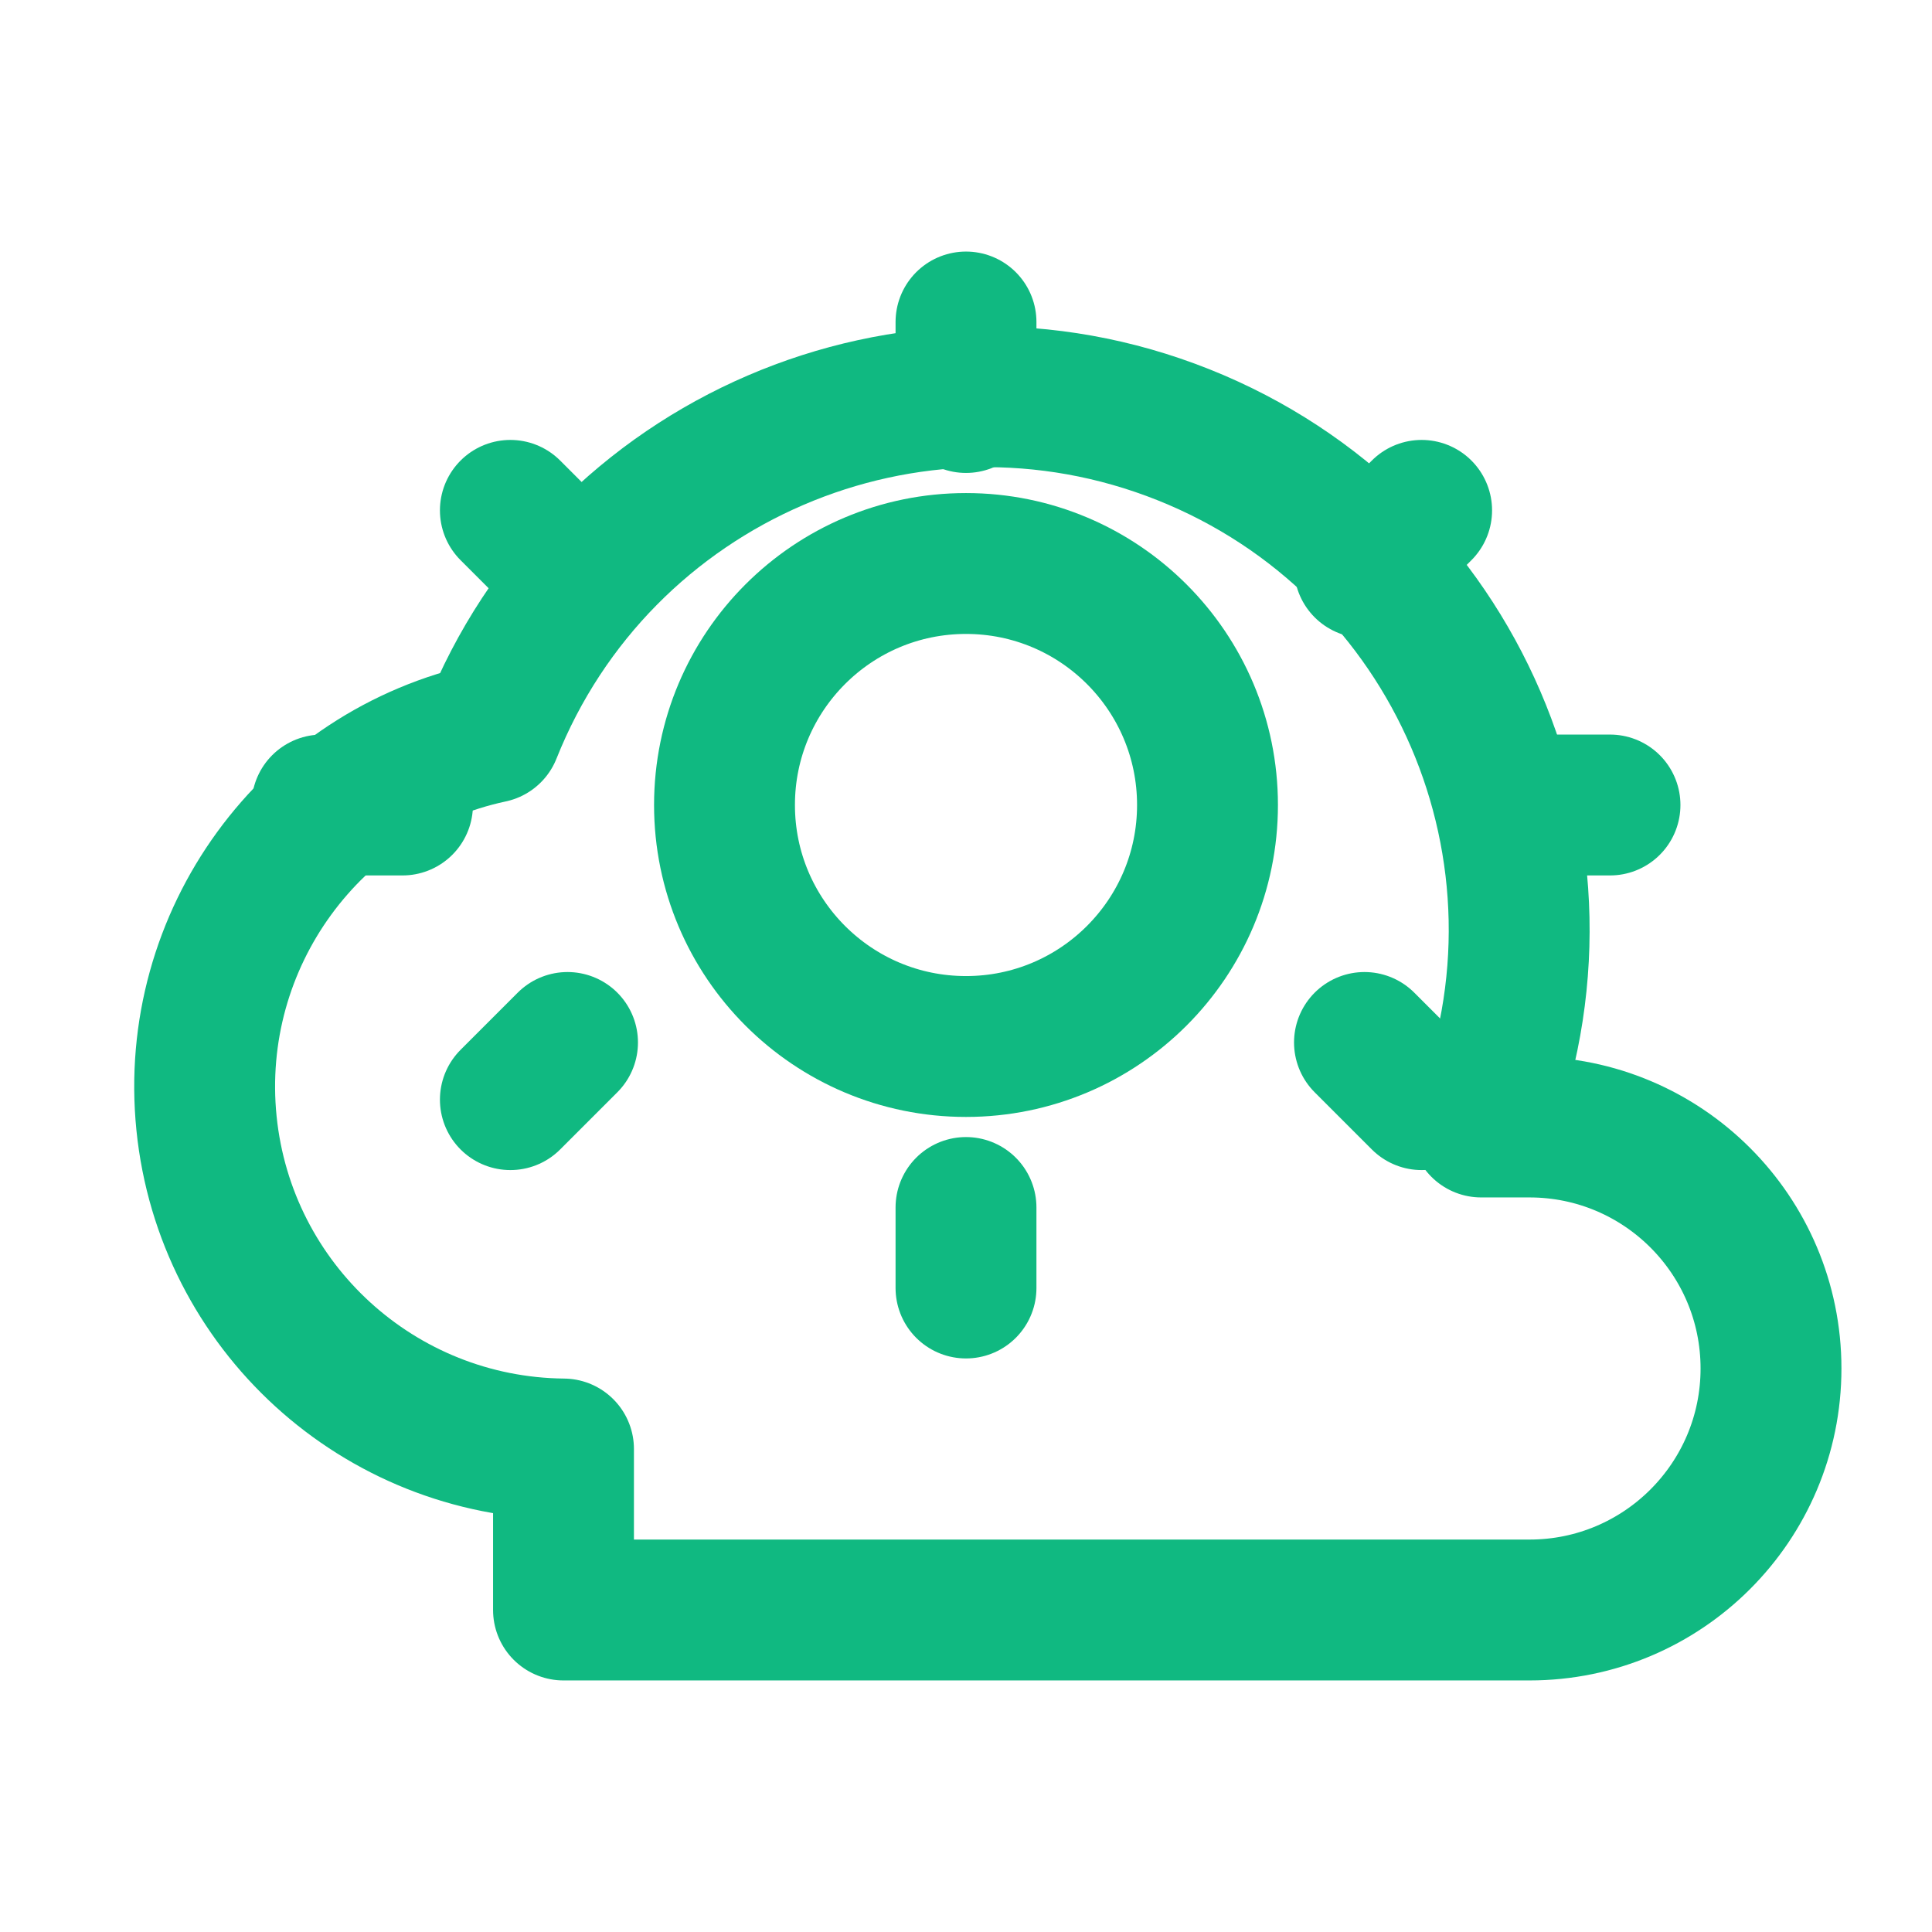
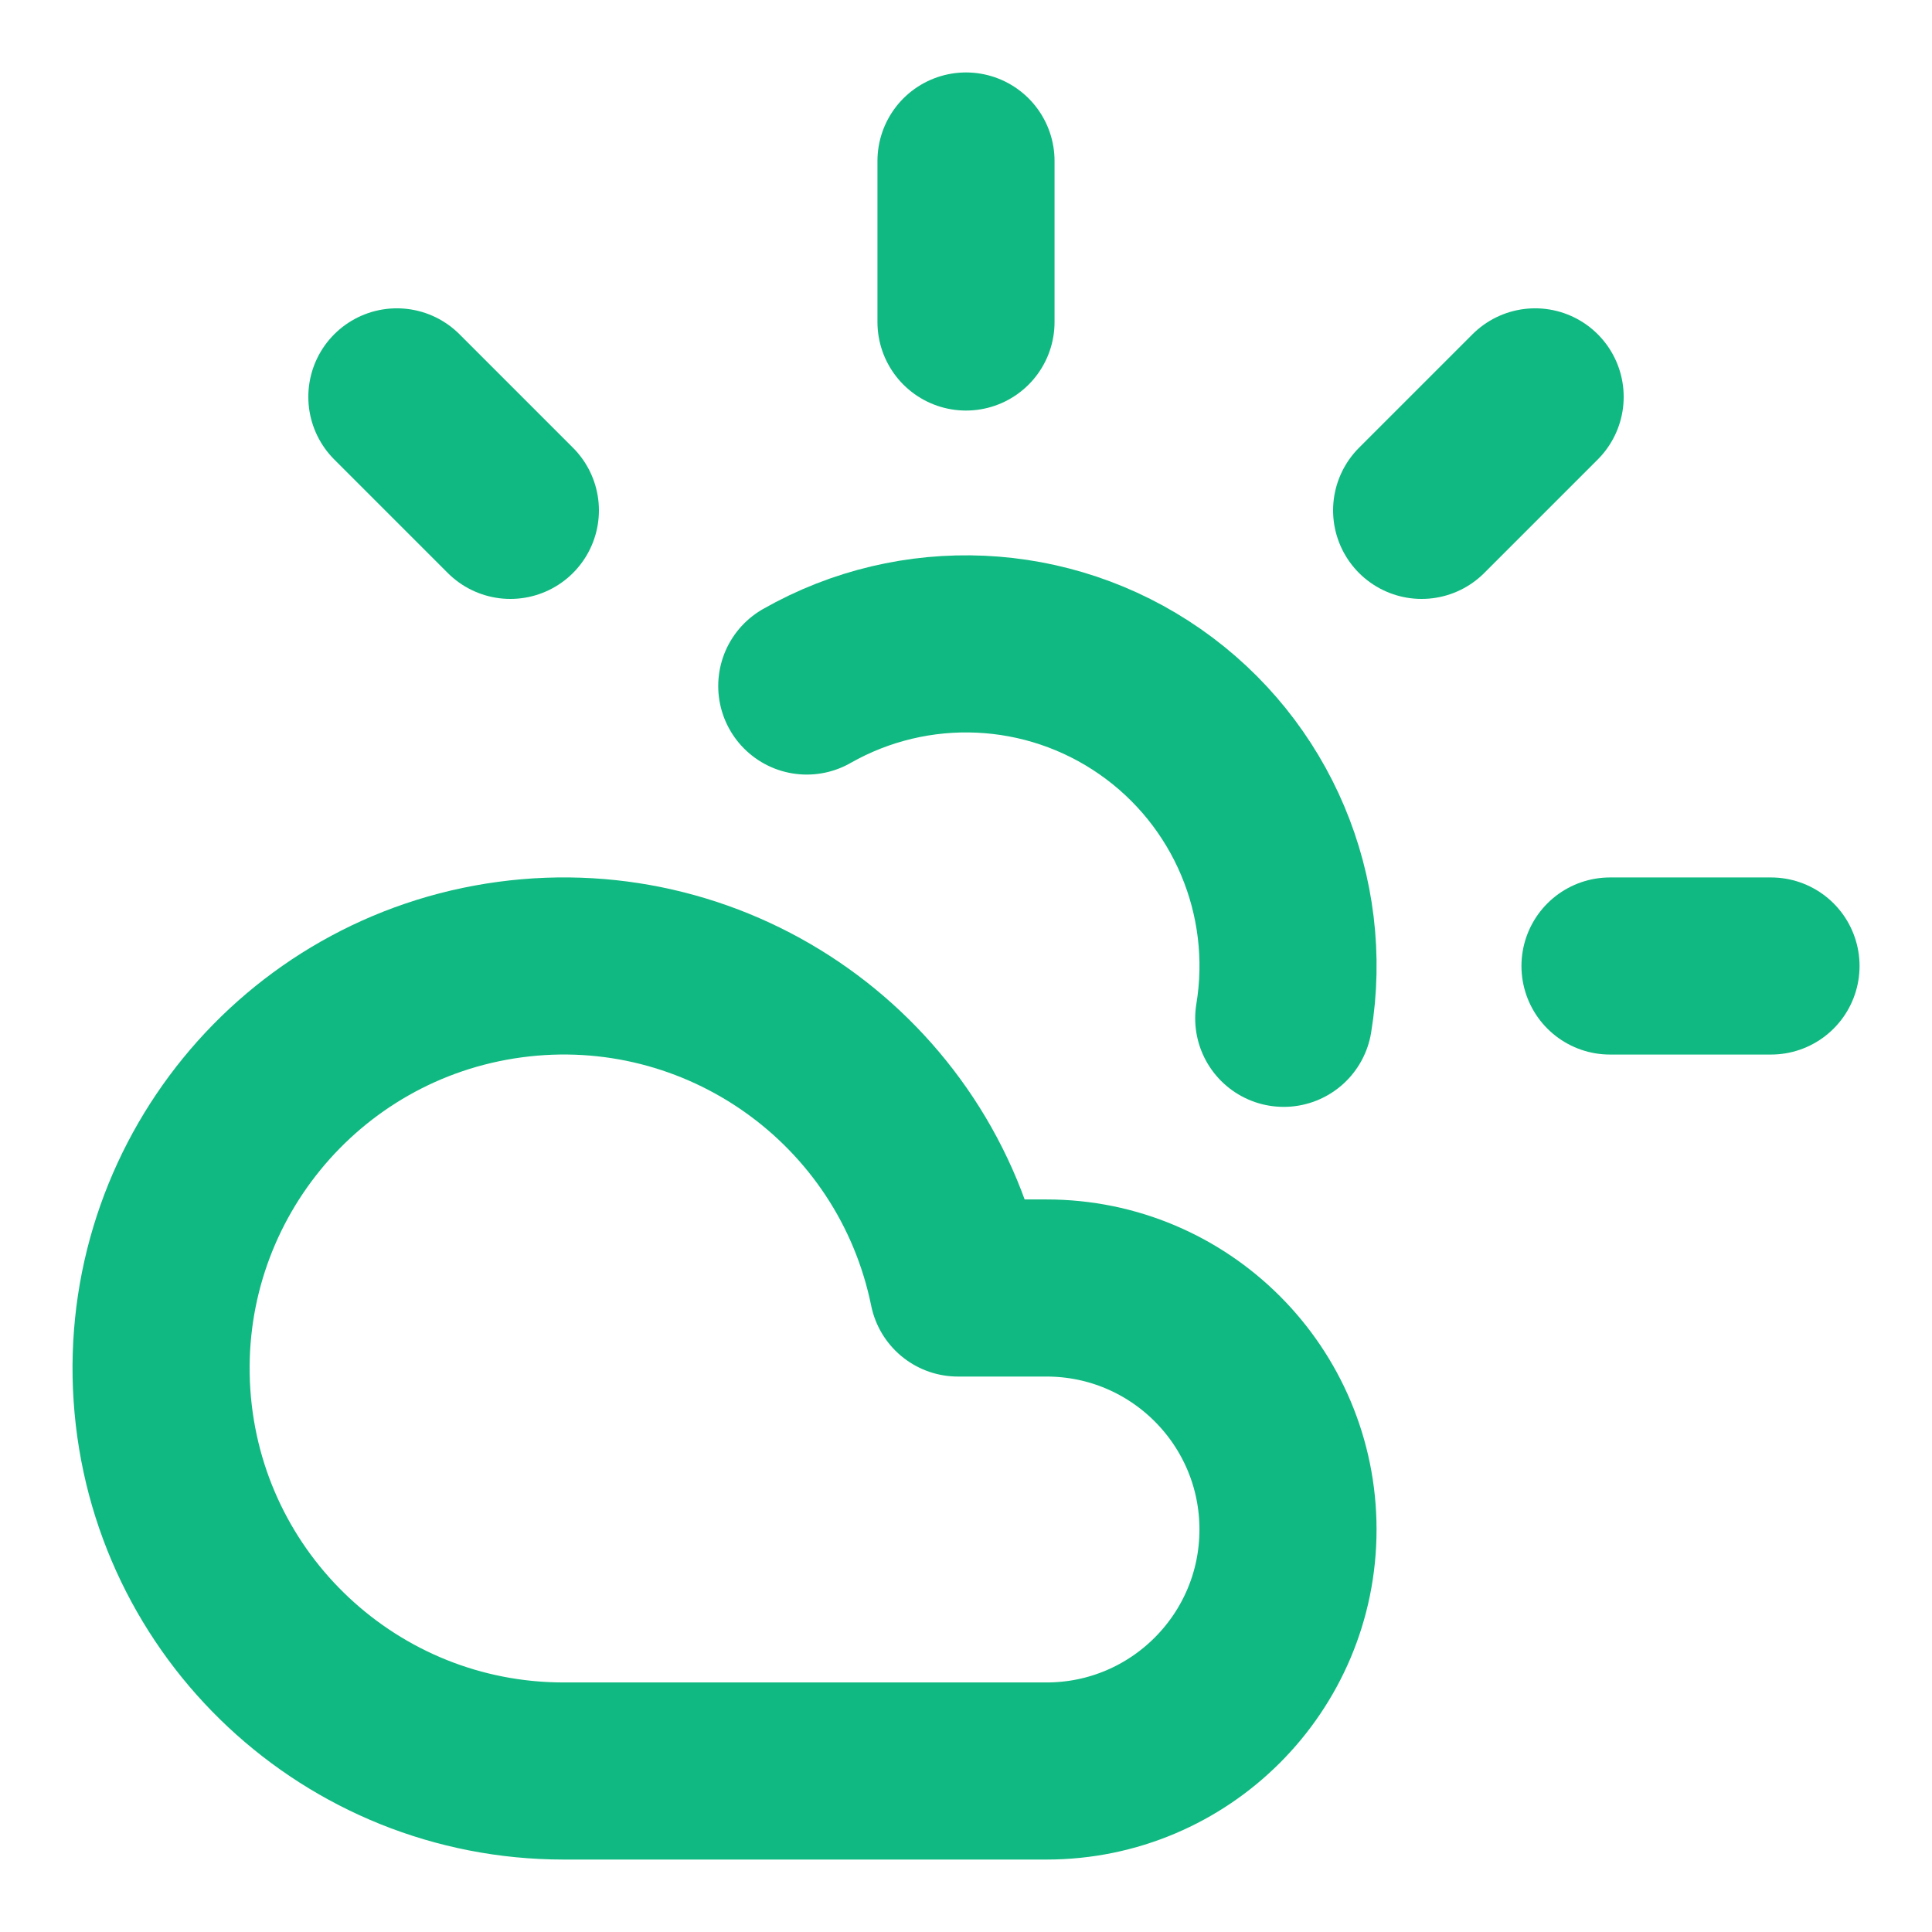
- <svg xmlns="http://www.w3.org/2000/svg" viewBox="0 0 24 24" width="32" height="32" fill="none" stroke="#10b981" stroke-width="1.75" stroke-linecap="round" stroke-linejoin="round">
-   <circle cx="12" cy="10" r="3" />
-   <line x1="12" y1="4" x2="12" y2="5" />
-   <line x1="12" y1="15" x2="12" y2="16" />
-   <line x1="6.34" y1="6.34" x2="7.05" y2="7.05" />
-   <line x1="16.95" y1="12.95" x2="17.66" y2="13.66" />
-   <line x1="4" y1="10" x2="5" y2="10" />
-   <line x1="19" y1="10" x2="20" y2="10" />
-   <line x1="6.34" y1="13.66" x2="7.05" y2="12.95" />
-   <line x1="16.95" y1="7.05" x2="17.66" y2="6.34" />
-   <path d="M7 18a4.5 4.5 0 0 1-.9-8.9A6 6 0 0 1 18.4 14H19a3 3 0 0 1 0 6H7z" />
+ <svg xmlns="http://www.w3.org/2000/svg" viewBox="0 0 24 24" width="64" height="64" fill="none" stroke="#10b981" stroke-width="2.2" stroke-linecap="round" stroke-linejoin="round">
+   <path d="M12 2v2" />
+   <path d="m4.93 4.93 1.41 1.41" />
+   <path d="M20 12h2" />
+   <path d="m19.07 4.93-1.41 1.41" />
+   <path d="M15.947 12.65a4 4 0 0 0-5.925-4.128" />
+   <path d="M13 22H7a5 5 0 1 1 4.9-6H13a3 3 0 0 1 0 6Z" />
</svg>
